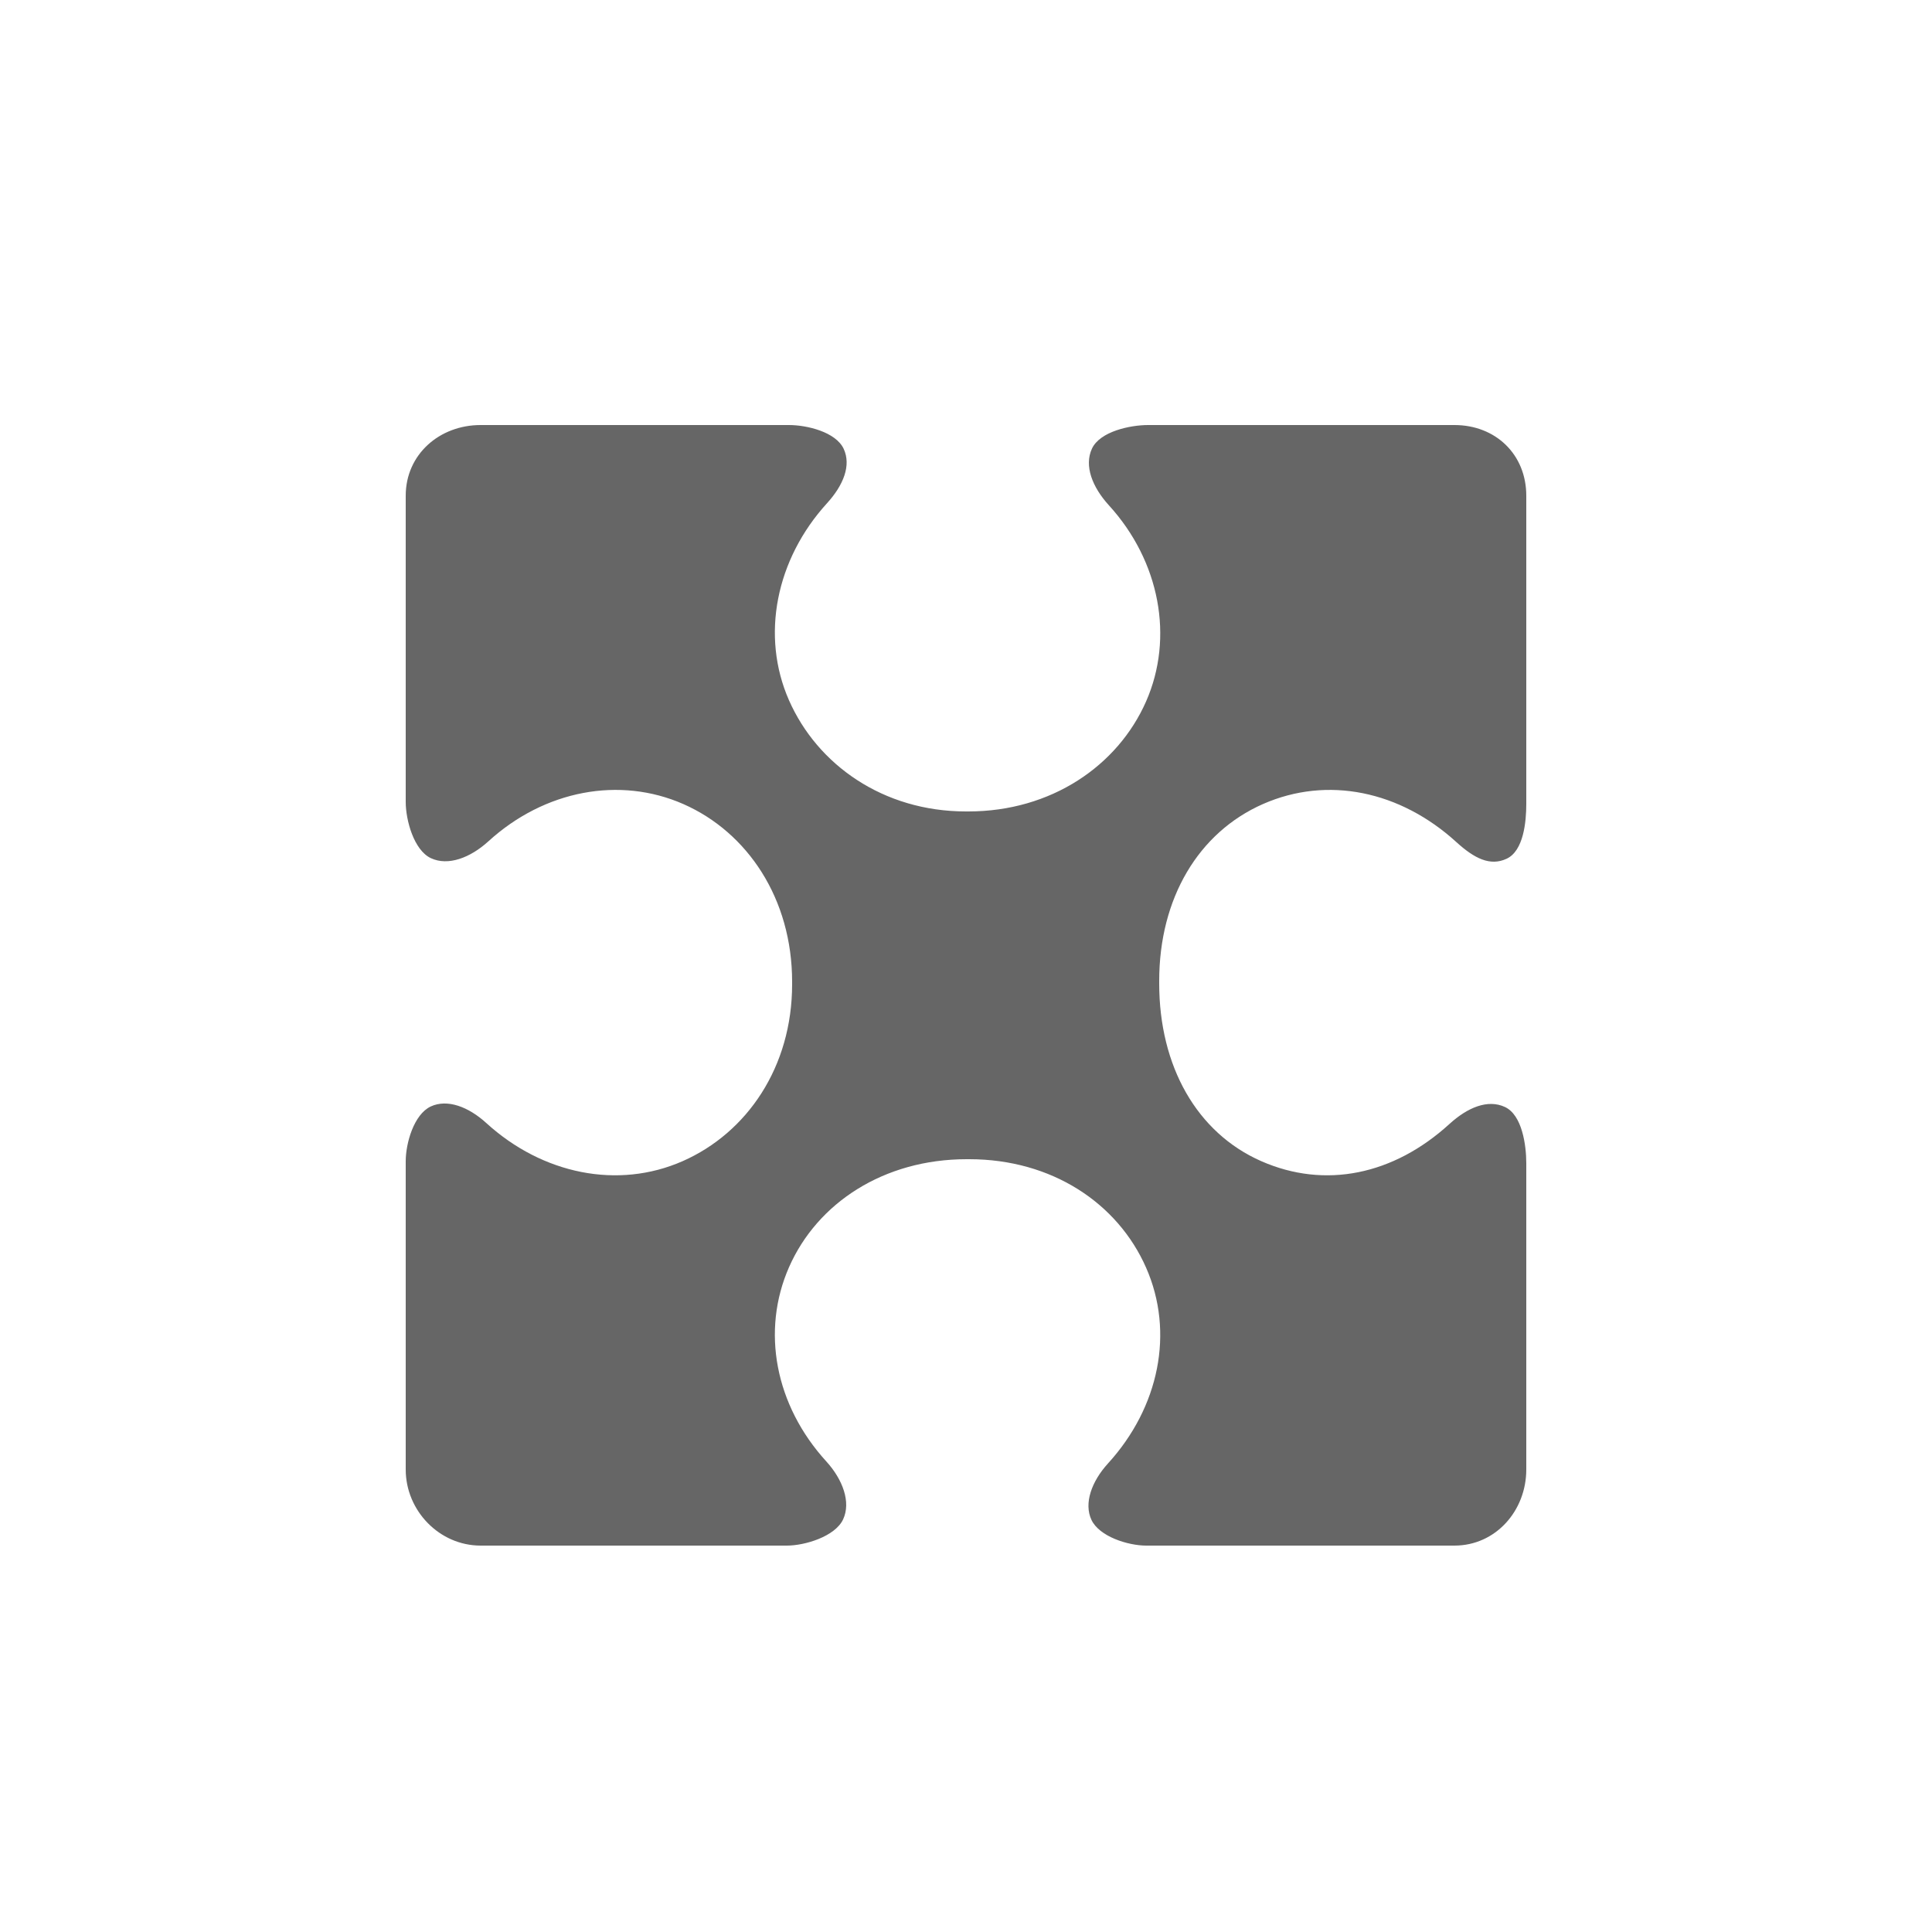
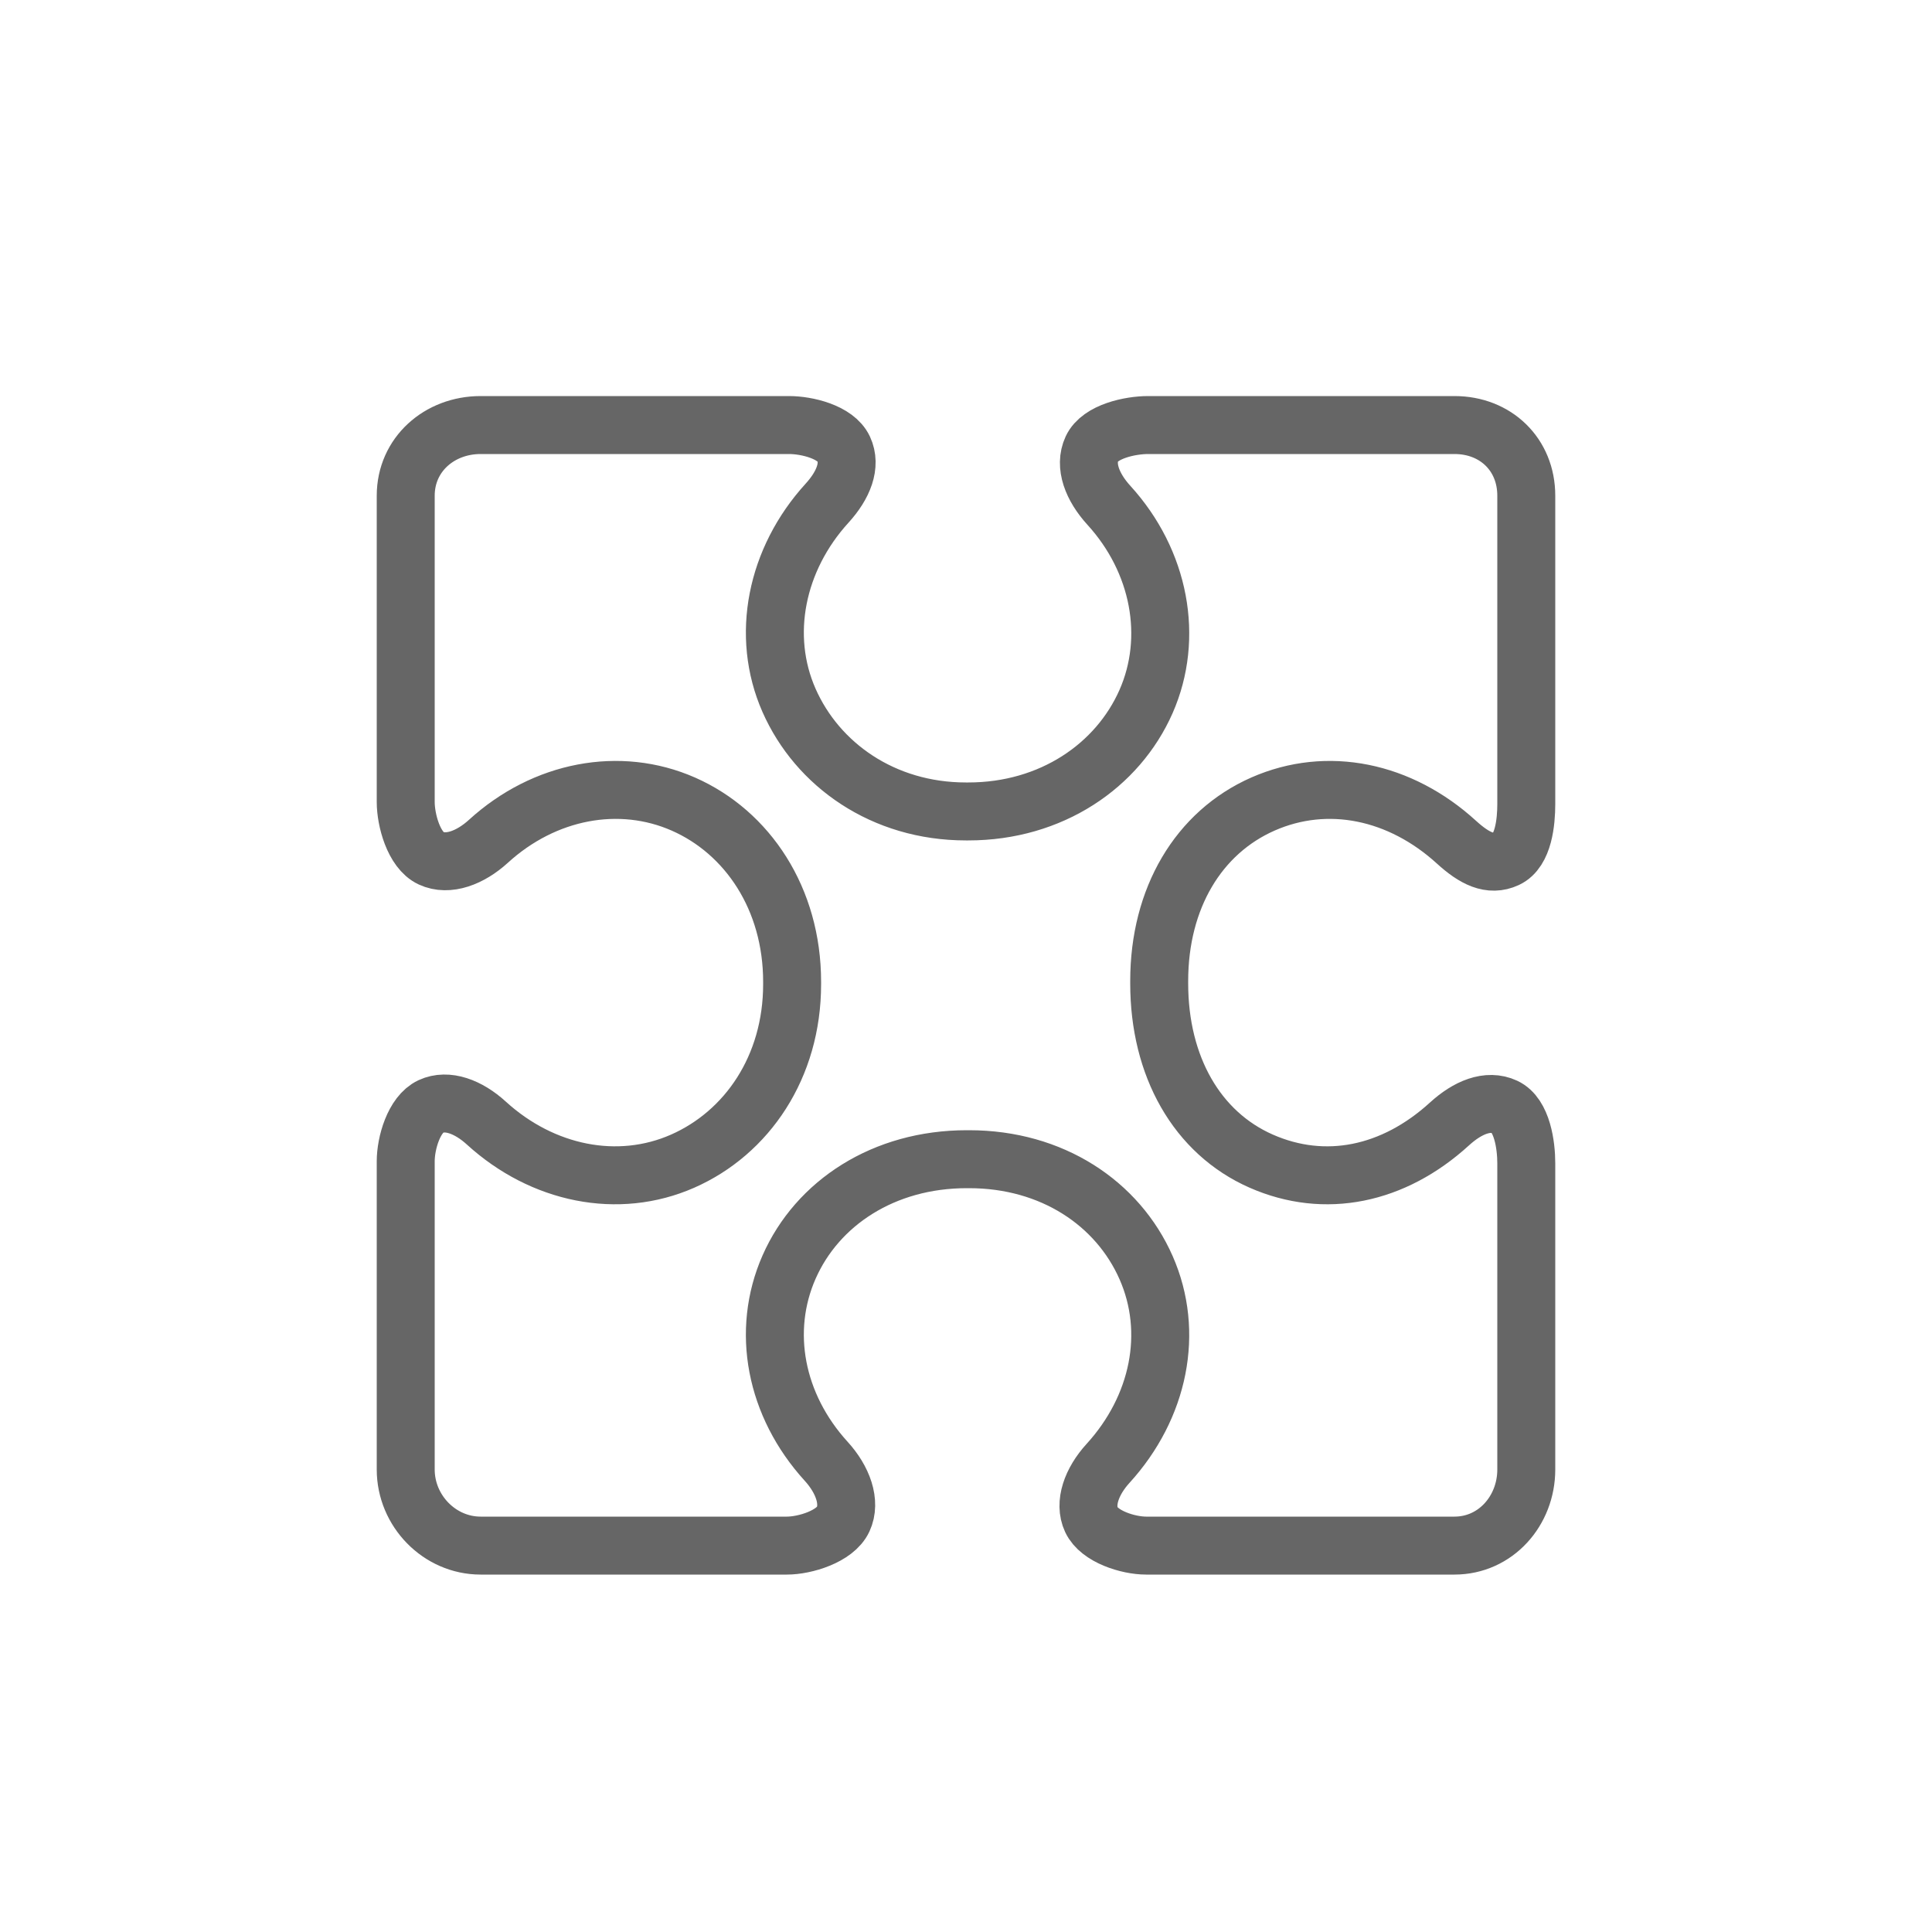
<svg xmlns="http://www.w3.org/2000/svg" version="1.1" id="Layer_1" x="0px" y="0px" width="150px" height="150px" viewBox="0 0 100 100">
-   <path d="M60,50.775c0-4.283,2.033-7.688,5.371-9.158c3.34-1.47,7.104-0.68,10.012,1.971c0.933,0.849,1.748,1.257,2.6,0.86  C78.857,44.041,79,42.545,79,41.615V25.657C79,23.524,77.416,22,75.282,22H59.428c-0.93,0-2.495,0.331-2.909,1.222  c-0.412,0.886,0.017,1.988,0.876,2.931c2.643,2.898,3.379,6.854,1.924,10.158C57.855,39.632,54.417,42,50.122,42h-0.076h-0.05  c-4.283,0-7.688-2.417-9.158-5.754c-1.47-3.34-0.679-7.295,1.971-10.202c0.85-0.933,1.257-1.961,0.86-2.812  C43.261,22.357,41.765,22,40.835,22H24.877C22.744,22,21,23.524,21,25.657v15.854c0,0.93,0.417,2.495,1.308,2.91  c0.886,0.412,2.032-0.018,2.974-0.877c2.898-2.642,6.79-3.378,10.094-1.923C38.697,43.084,41,46.523,41,50.818v0.076v0.05  c0,4.282-2.33,7.688-5.668,9.158c-3.34,1.47-7.25,0.68-10.158-1.971c-0.932-0.851-2.025-1.257-2.877-0.861  C21.422,57.679,21,59.175,21,60.105v15.957C21,78.195,22.744,80,24.877,80h15.854c0.931,0,2.496-0.471,2.91-1.361  c0.412-0.887-0.017-2.058-0.876-3.001c-2.642-2.898-3.378-6.75-1.923-10.054C42.305,62.263,45.743,60,50.039,60h0.076h0.049  c4.283,0,7.688,2.275,9.158,5.615c1.47,3.338,0.68,7.223-1.971,10.131c-0.851,0.933-1.257,2.065-0.86,2.917  C56.898,79.537,58.395,80,59.325,80h15.957C77.416,80,79,78.195,79,76.062V60.208c0-0.93-0.213-2.495-1.104-2.91  c-0.885-0.412-1.929,0.018-2.872,0.878c-2.896,2.642-6.443,3.377-9.747,1.923C61.956,58.636,60,55.197,60,50.901v-0.076V50.775z" fill="#666666" />
+   <path d="M60,50.775c0-4.283,2.033-7.688,5.371-9.158c3.34-1.47,7.104-0.68,10.012,1.971c0.933,0.849,1.748,1.257,2.6,0.86  C78.857,44.041,79,42.545,79,41.615V25.657C79,23.524,77.416,22,75.282,22H59.428c-0.93,0-2.495,0.331-2.909,1.222  c-0.412,0.886,0.017,1.988,0.876,2.931c2.643,2.898,3.379,6.854,1.924,10.158C57.855,39.632,54.417,42,50.122,42h-0.076h-0.05  c-4.283,0-7.688-2.417-9.158-5.754c-1.47-3.34-0.679-7.295,1.971-10.202c0.85-0.933,1.257-1.961,0.86-2.812  C43.261,22.357,41.765,22,40.835,22H24.877C22.744,22,21,23.524,21,25.657v15.854c0,0.93,0.417,2.495,1.308,2.91  c0.886,0.412,2.032-0.018,2.974-0.877c2.898-2.642,6.79-3.378,10.094-1.923C38.697,43.084,41,46.523,41,50.818v0.076v0.05  c0,4.282-2.33,7.688-5.668,9.158c-3.34,1.47-7.25,0.68-10.158-1.971c-0.932-0.851-2.025-1.257-2.877-0.861  C21.422,57.679,21,59.175,21,60.105v15.957C21,78.195,22.744,80,24.877,80h15.854c0.931,0,2.496-0.471,2.91-1.361  c0.412-0.887-0.017-2.058-0.876-3.001c-2.642-2.898-3.378-6.75-1.923-10.054C42.305,62.263,45.743,60,50.039,60h0.076h0.049  c4.283,0,7.688,2.275,9.158,5.615c1.47,3.338,0.68,7.223-1.971,10.131c-0.851,0.933-1.257,2.065-0.86,2.917  C56.898,79.537,58.395,80,59.325,80h15.957C77.416,80,79,78.195,79,76.062V60.208c0-0.93-0.213-2.495-1.104-2.91  c-0.885-0.412-1.929,0.018-2.872,0.878c-2.896,2.642-6.443,3.377-9.747,1.923C61.956,58.636,60,55.197,60,50.901v-0.076V50.775z" fill="none" stroke="#666666" stroke-width="3" />
</svg>
